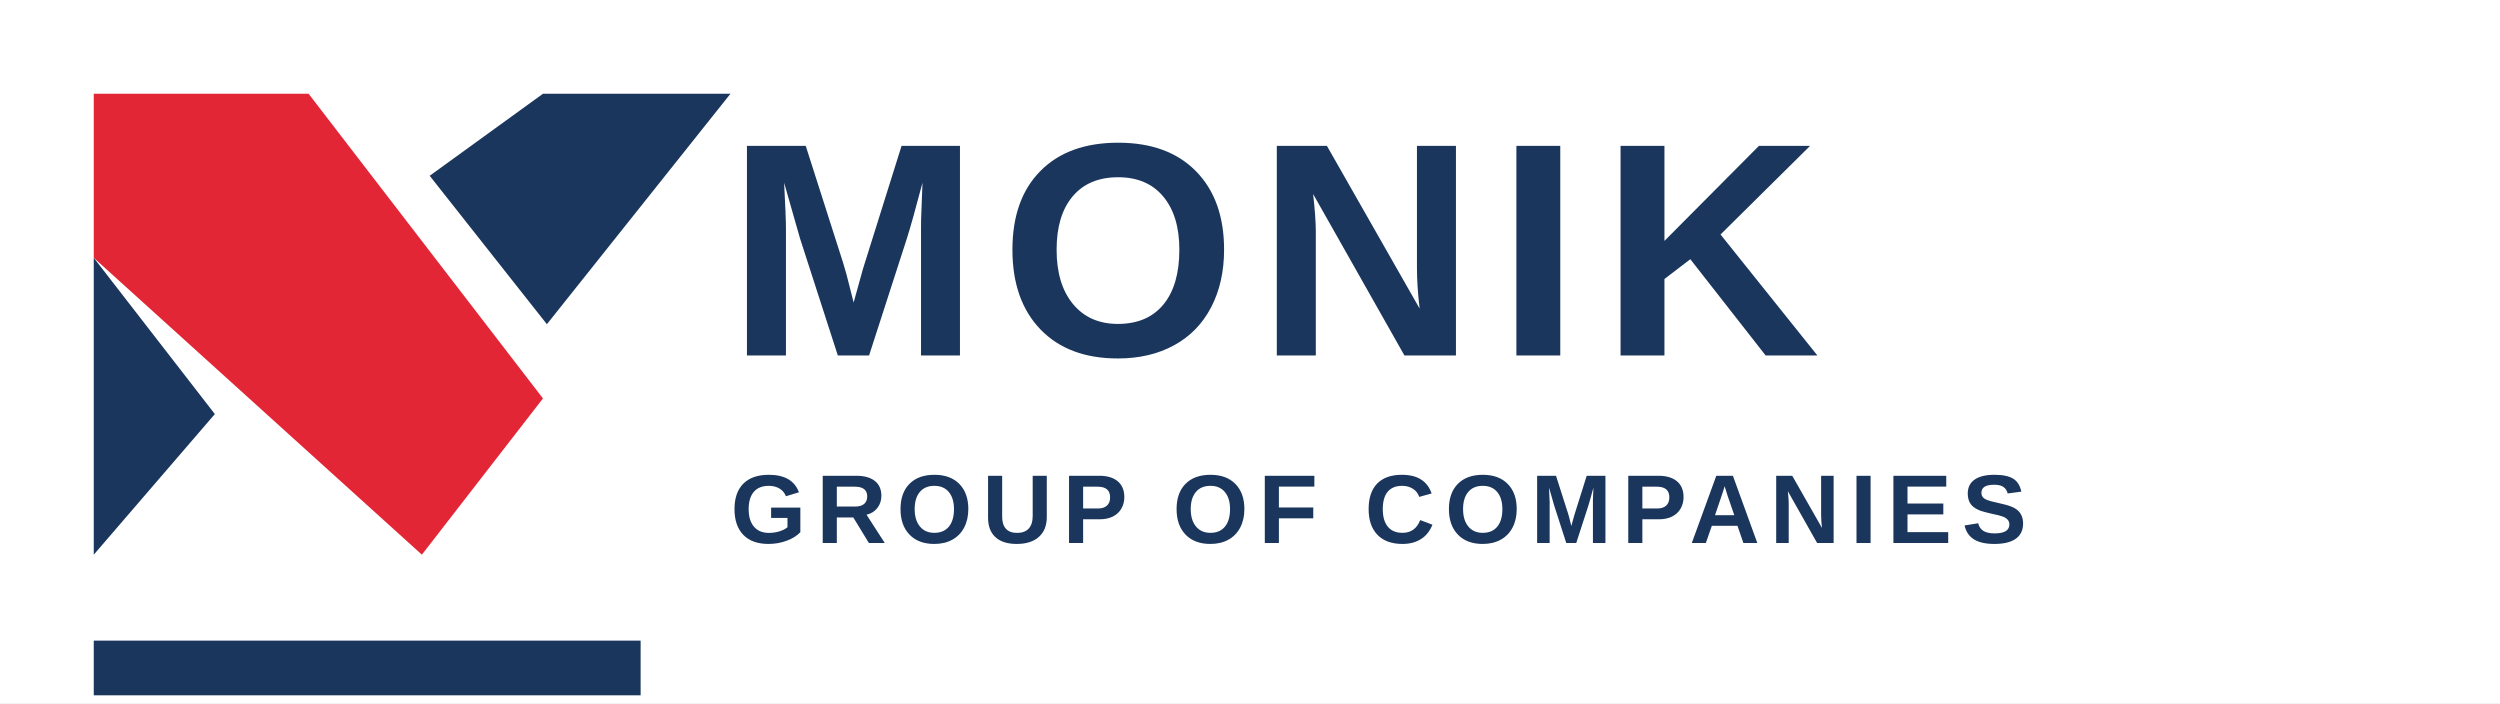
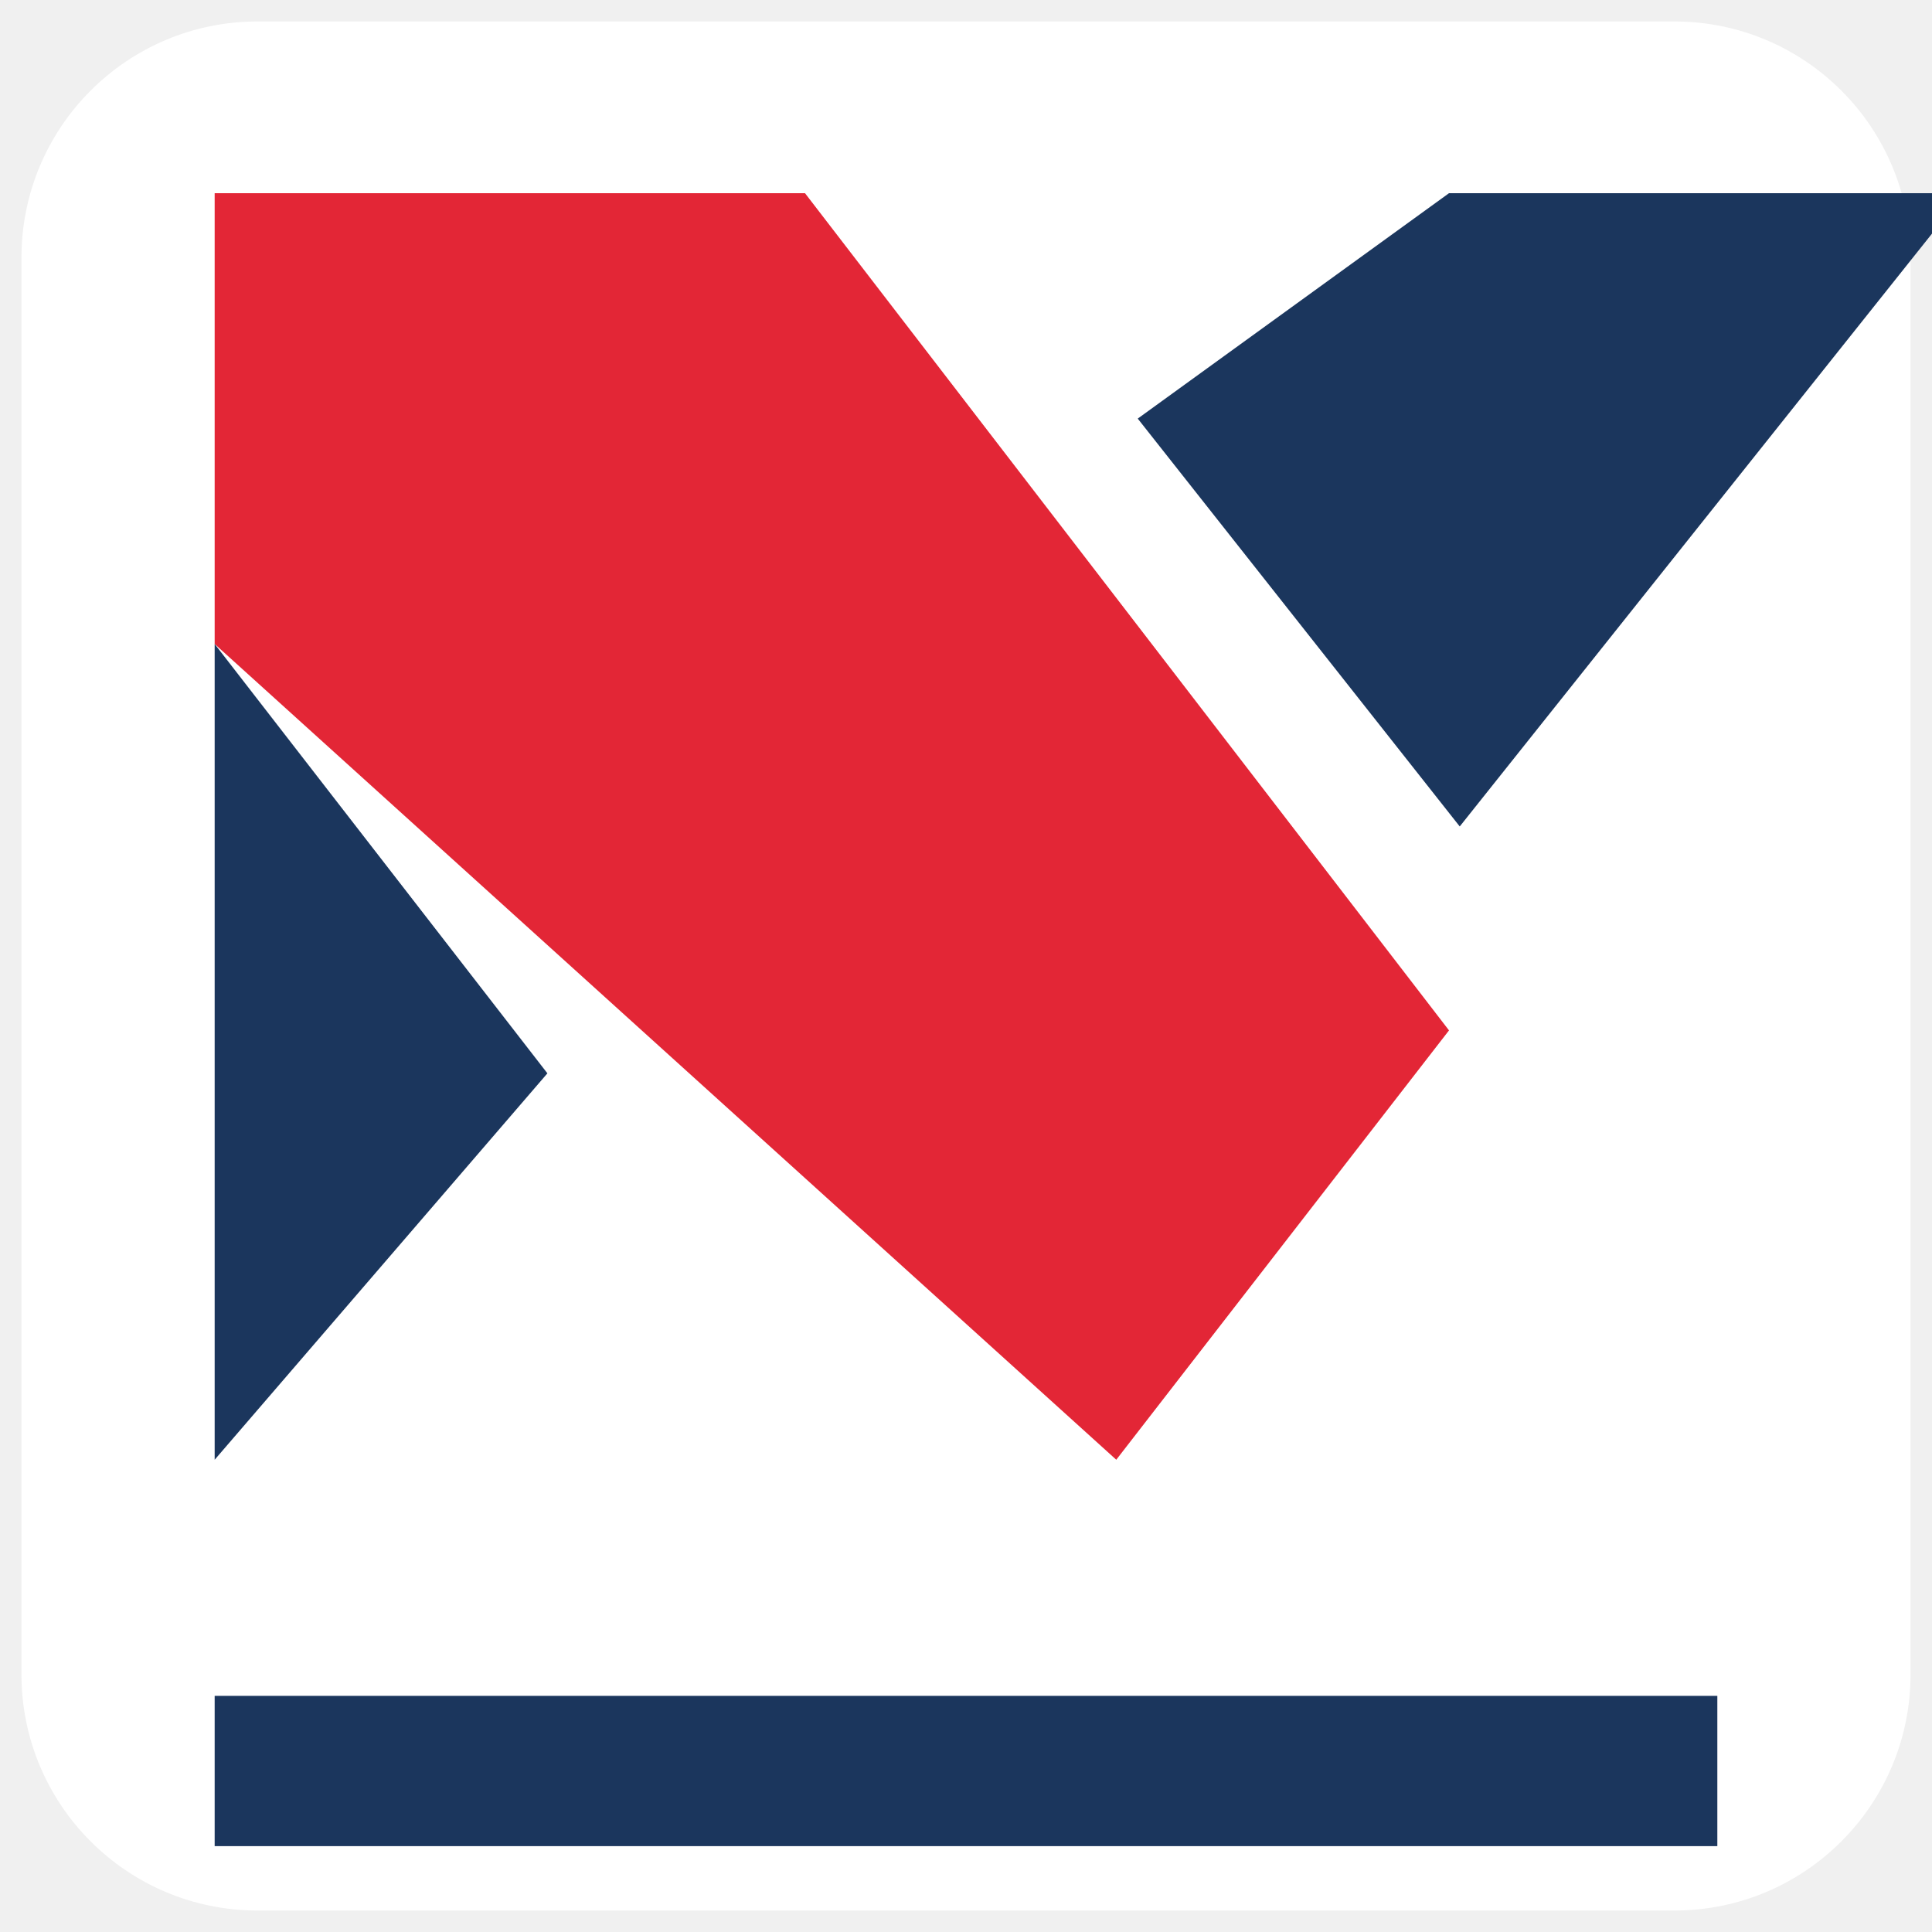
- <svg xmlns="http://www.w3.org/2000/svg" viewBox="0 0 640 180" role="img" aria-labelledby="title desc">
-   <rect width="640" height="180" fill="#ffffff" />
-   <g transform="translate(24 24)">
+ <svg xmlns="http://www.w3.org/2000/svg" viewBox="0 0 180 180" role="img" aria-labelledby="title desc">
+   <rect x="2" y="2" width="176" height="176" rx="22" fill="#ffffff" />
+   <g transform="translate(20 18)">
    <path d="M0 0h55l60 78-31 40L0 42z" fill="#e32636" />
    <path d="M0 42l31 40-31 36zM115 0h48l-47 59-30-38z" fill="#1b365d" />
    <path d="M0 140h140v14H0z" fill="#1b365d" />
  </g>
-   <text x="186" y="91" fill="#1b365d" font-family="Arial, Helvetica, sans-serif" font-size="78" font-weight="800" letter-spacing="5">MONIK</text>
-   <text x="187" y="139" fill="#1b365d" font-family="Arial, Helvetica, sans-serif" font-size="25" font-weight="700" letter-spacing="2.5">GROUP OF COMPANIES</text>
</svg>
